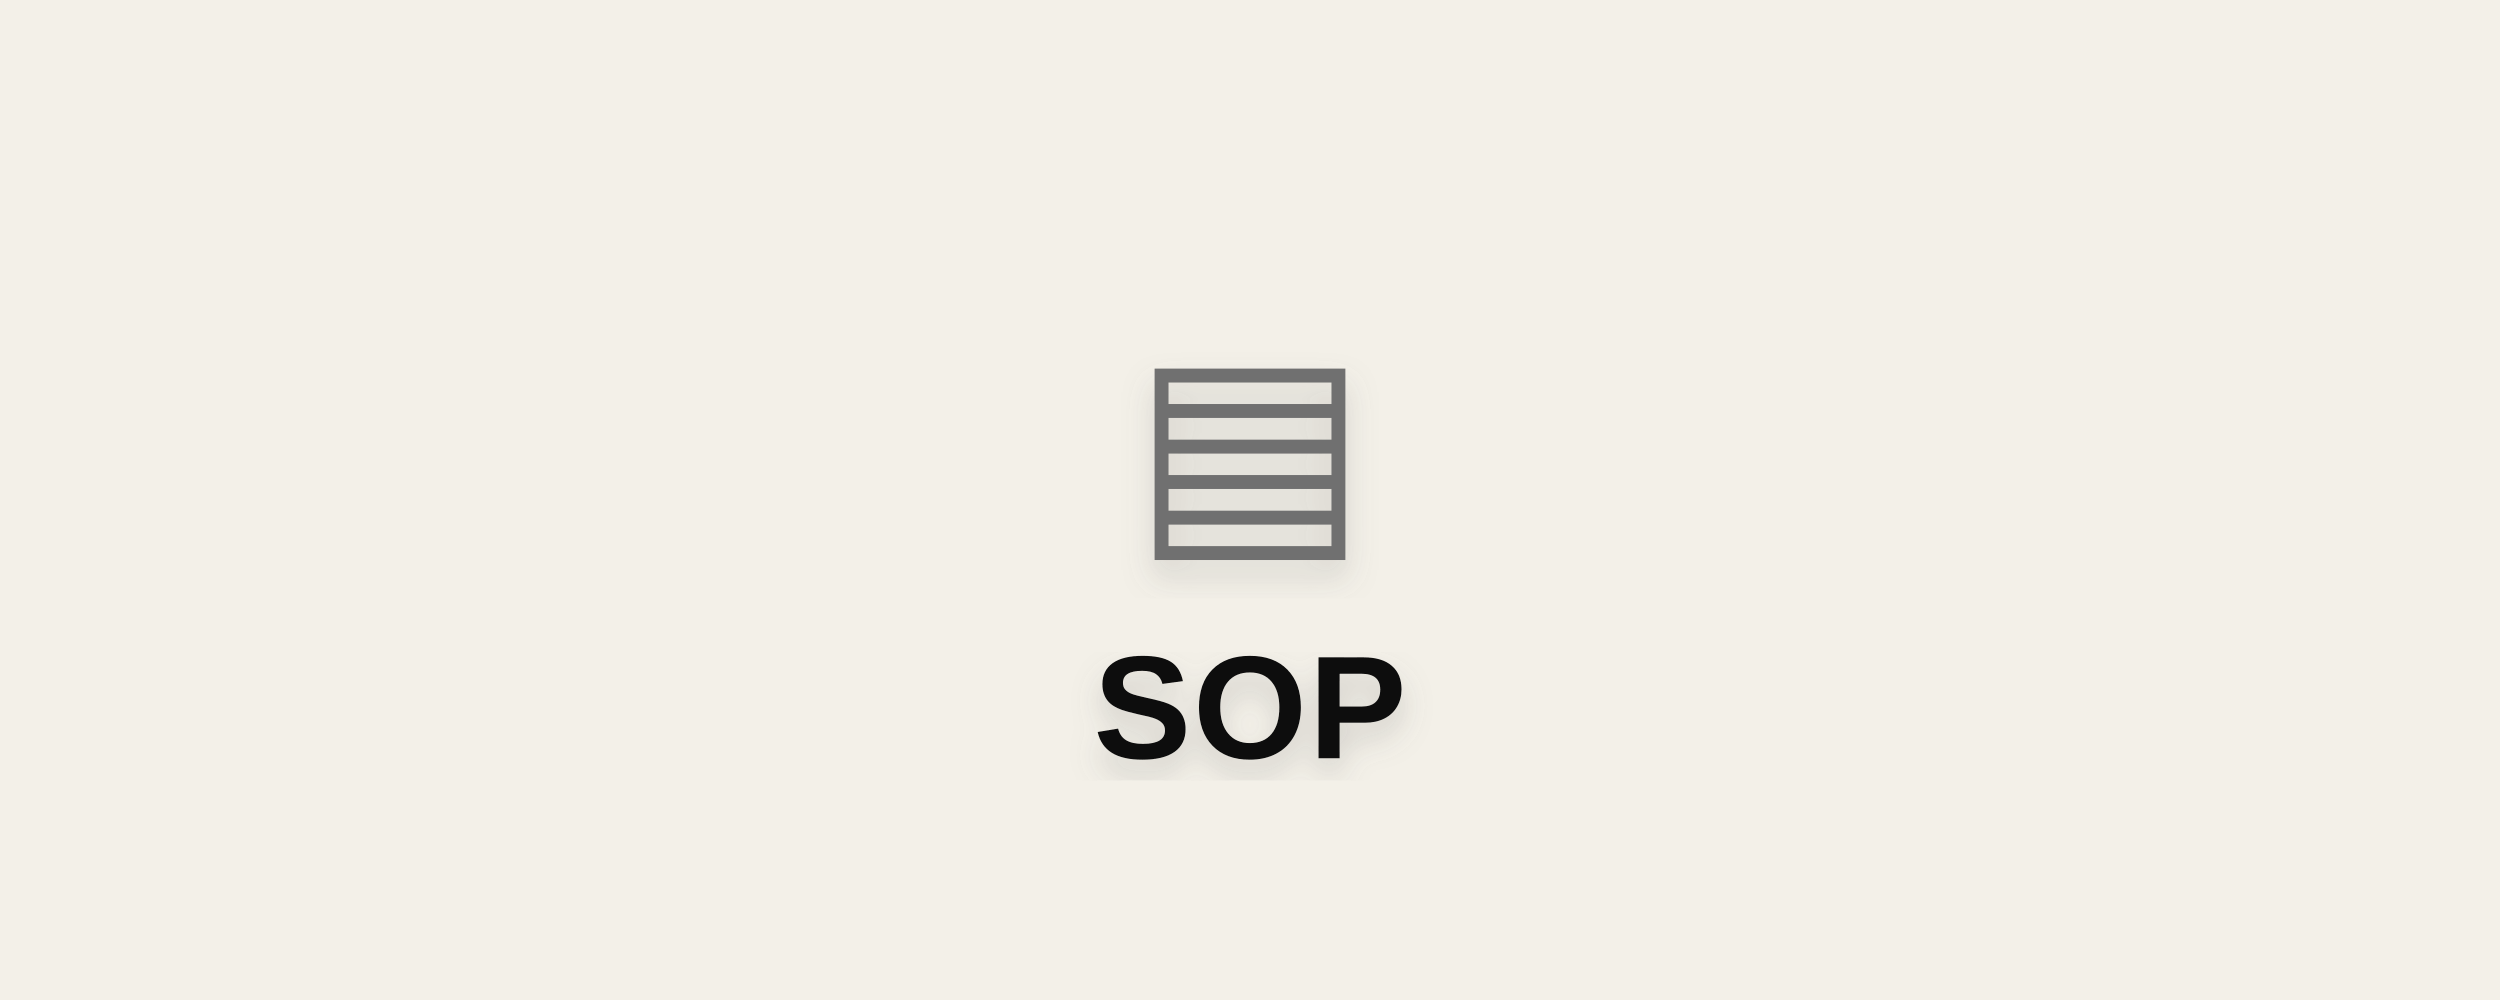
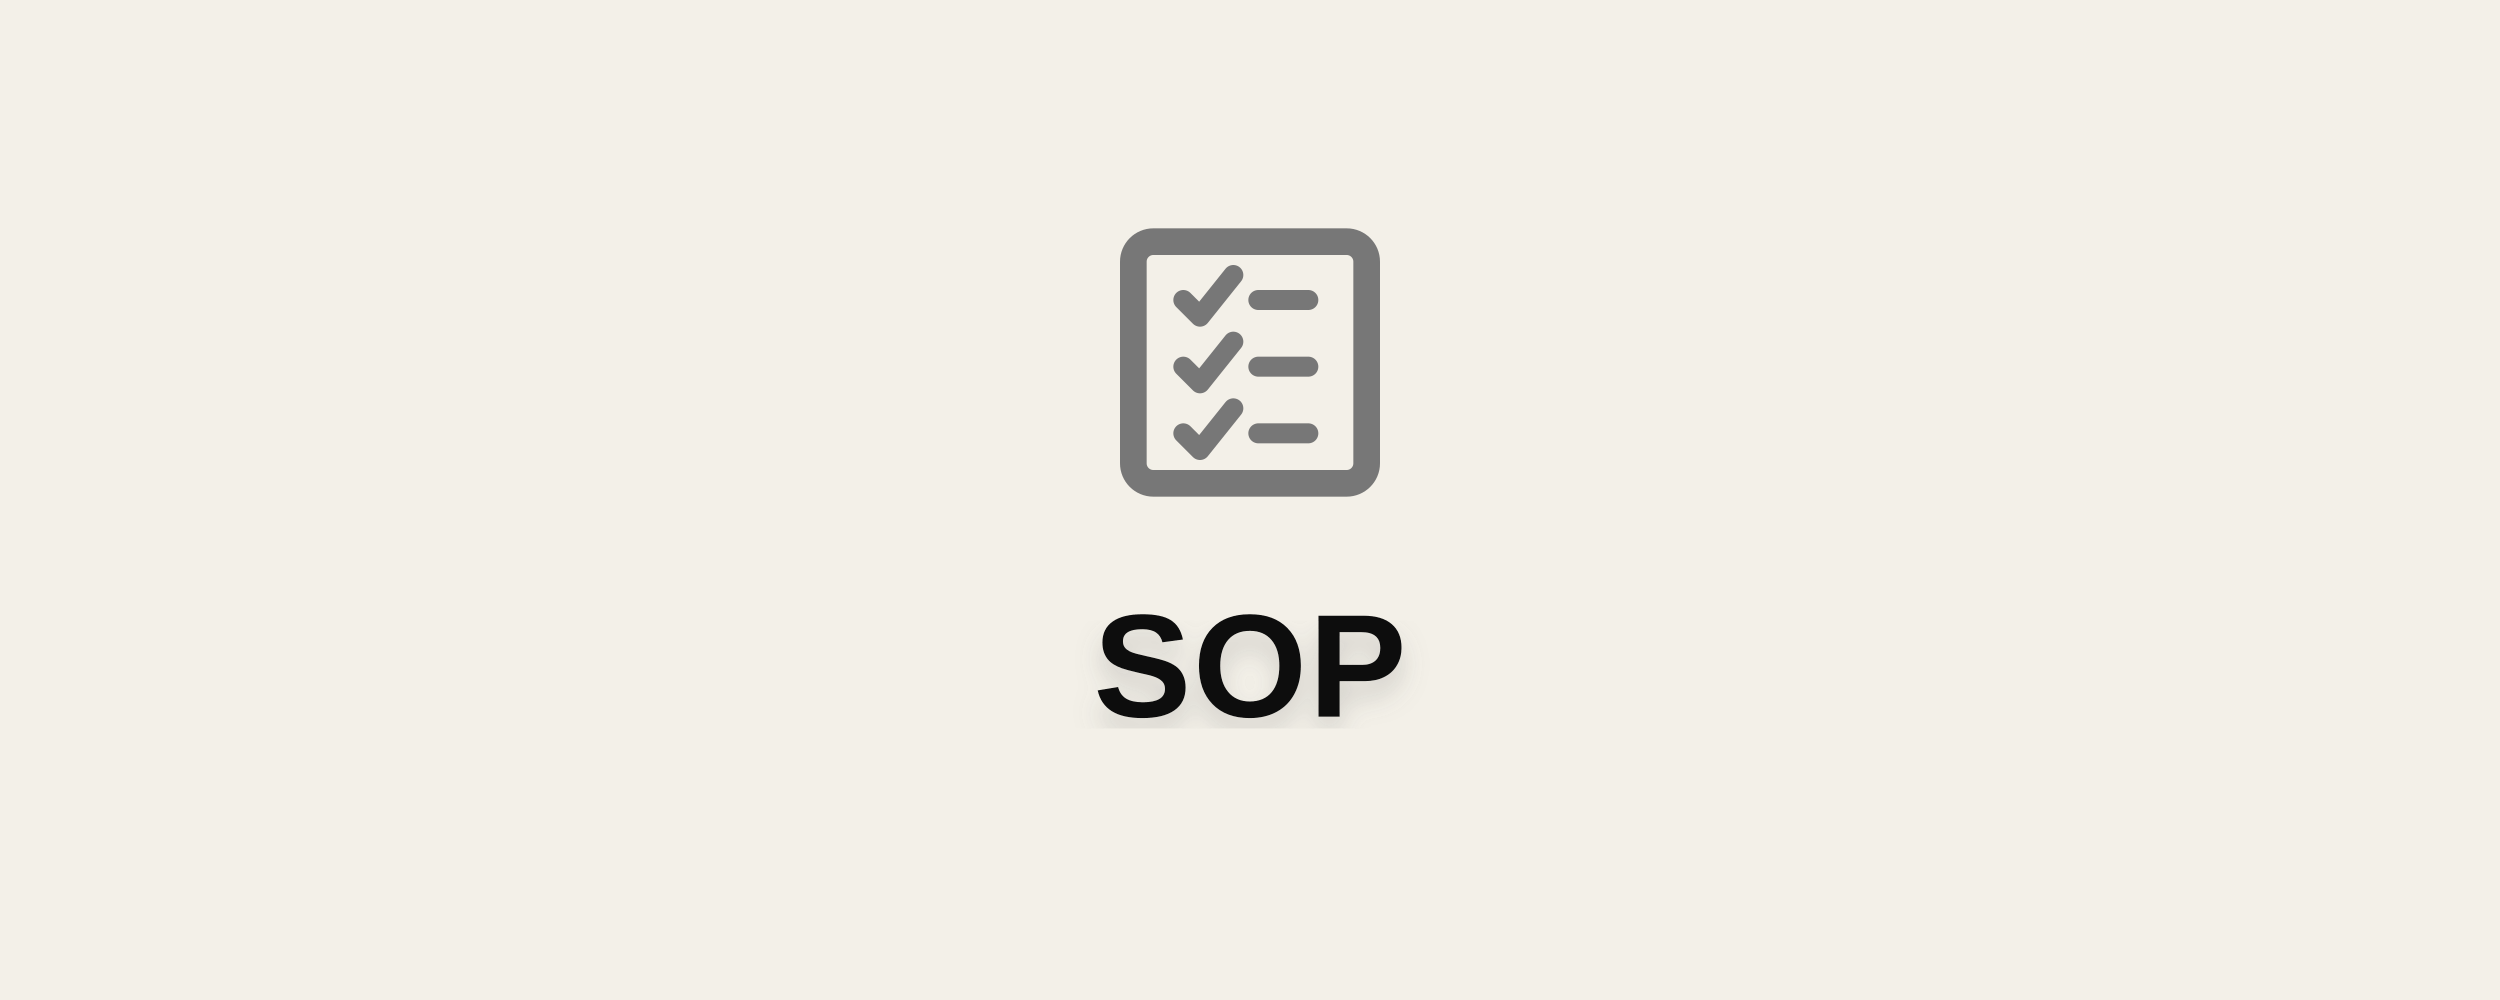
- <svg xmlns="http://www.w3.org/2000/svg" width="1500" height="600" viewBox="0 0 1500 600">
+ <svg xmlns="http://www.w3.org/2000/svg" width="1500" height="600">
  <defs>
-     <filter id="s" x="-20%" y="-20%" width="140%" height="140%">
-       <feDropShadow dx="0" dy="10" stdDeviation="9" flood-color="#777" flood-opacity=".28" />
+     <filter id="s">
+       <feDropShadow dx="0" dy="10" stdDeviation="8" flood-color="#777" flood-opacity=".28" />
    </filter>
  </defs>
  <rect width="1500" height="600" fill="#f3f0e8" />
-   <text x="750" y="275" text-anchor="middle" dominant-baseline="middle" font-family="Arial, Helvetica, sans-serif" font-size="150" font-weight="700" fill="#707070" filter="url(#s)">▤</text>
-   <text x="750" y="430" text-anchor="middle" dominant-baseline="middle" font-family="Arial, Helvetica, sans-serif" font-size="88" font-weight="800" letter-spacing="1" fill="#111111" filter="url(#s)">SOP</text>
+   <g>
+     <rect x="680" y="145" width="140" height="145" rx="12" fill="none" stroke="#777" stroke-width="16" />
+     <path d="M710 180l10 10 20-25M710 220l10 10 20-25M710 260l10 10 20-25M755 180h30M755 220h30M755 260h30" fill="none" stroke="#777" stroke-width="12" stroke-linecap="round" stroke-linejoin="round" />
+   </g>
+   <text x="750" y="430" text-anchor="middle" font-family="Arial,Helvetica,sans-serif" font-size="88" font-weight="800" letter-spacing="1" fill="#111" filter="url(#s)">SOP</text>
</svg>
